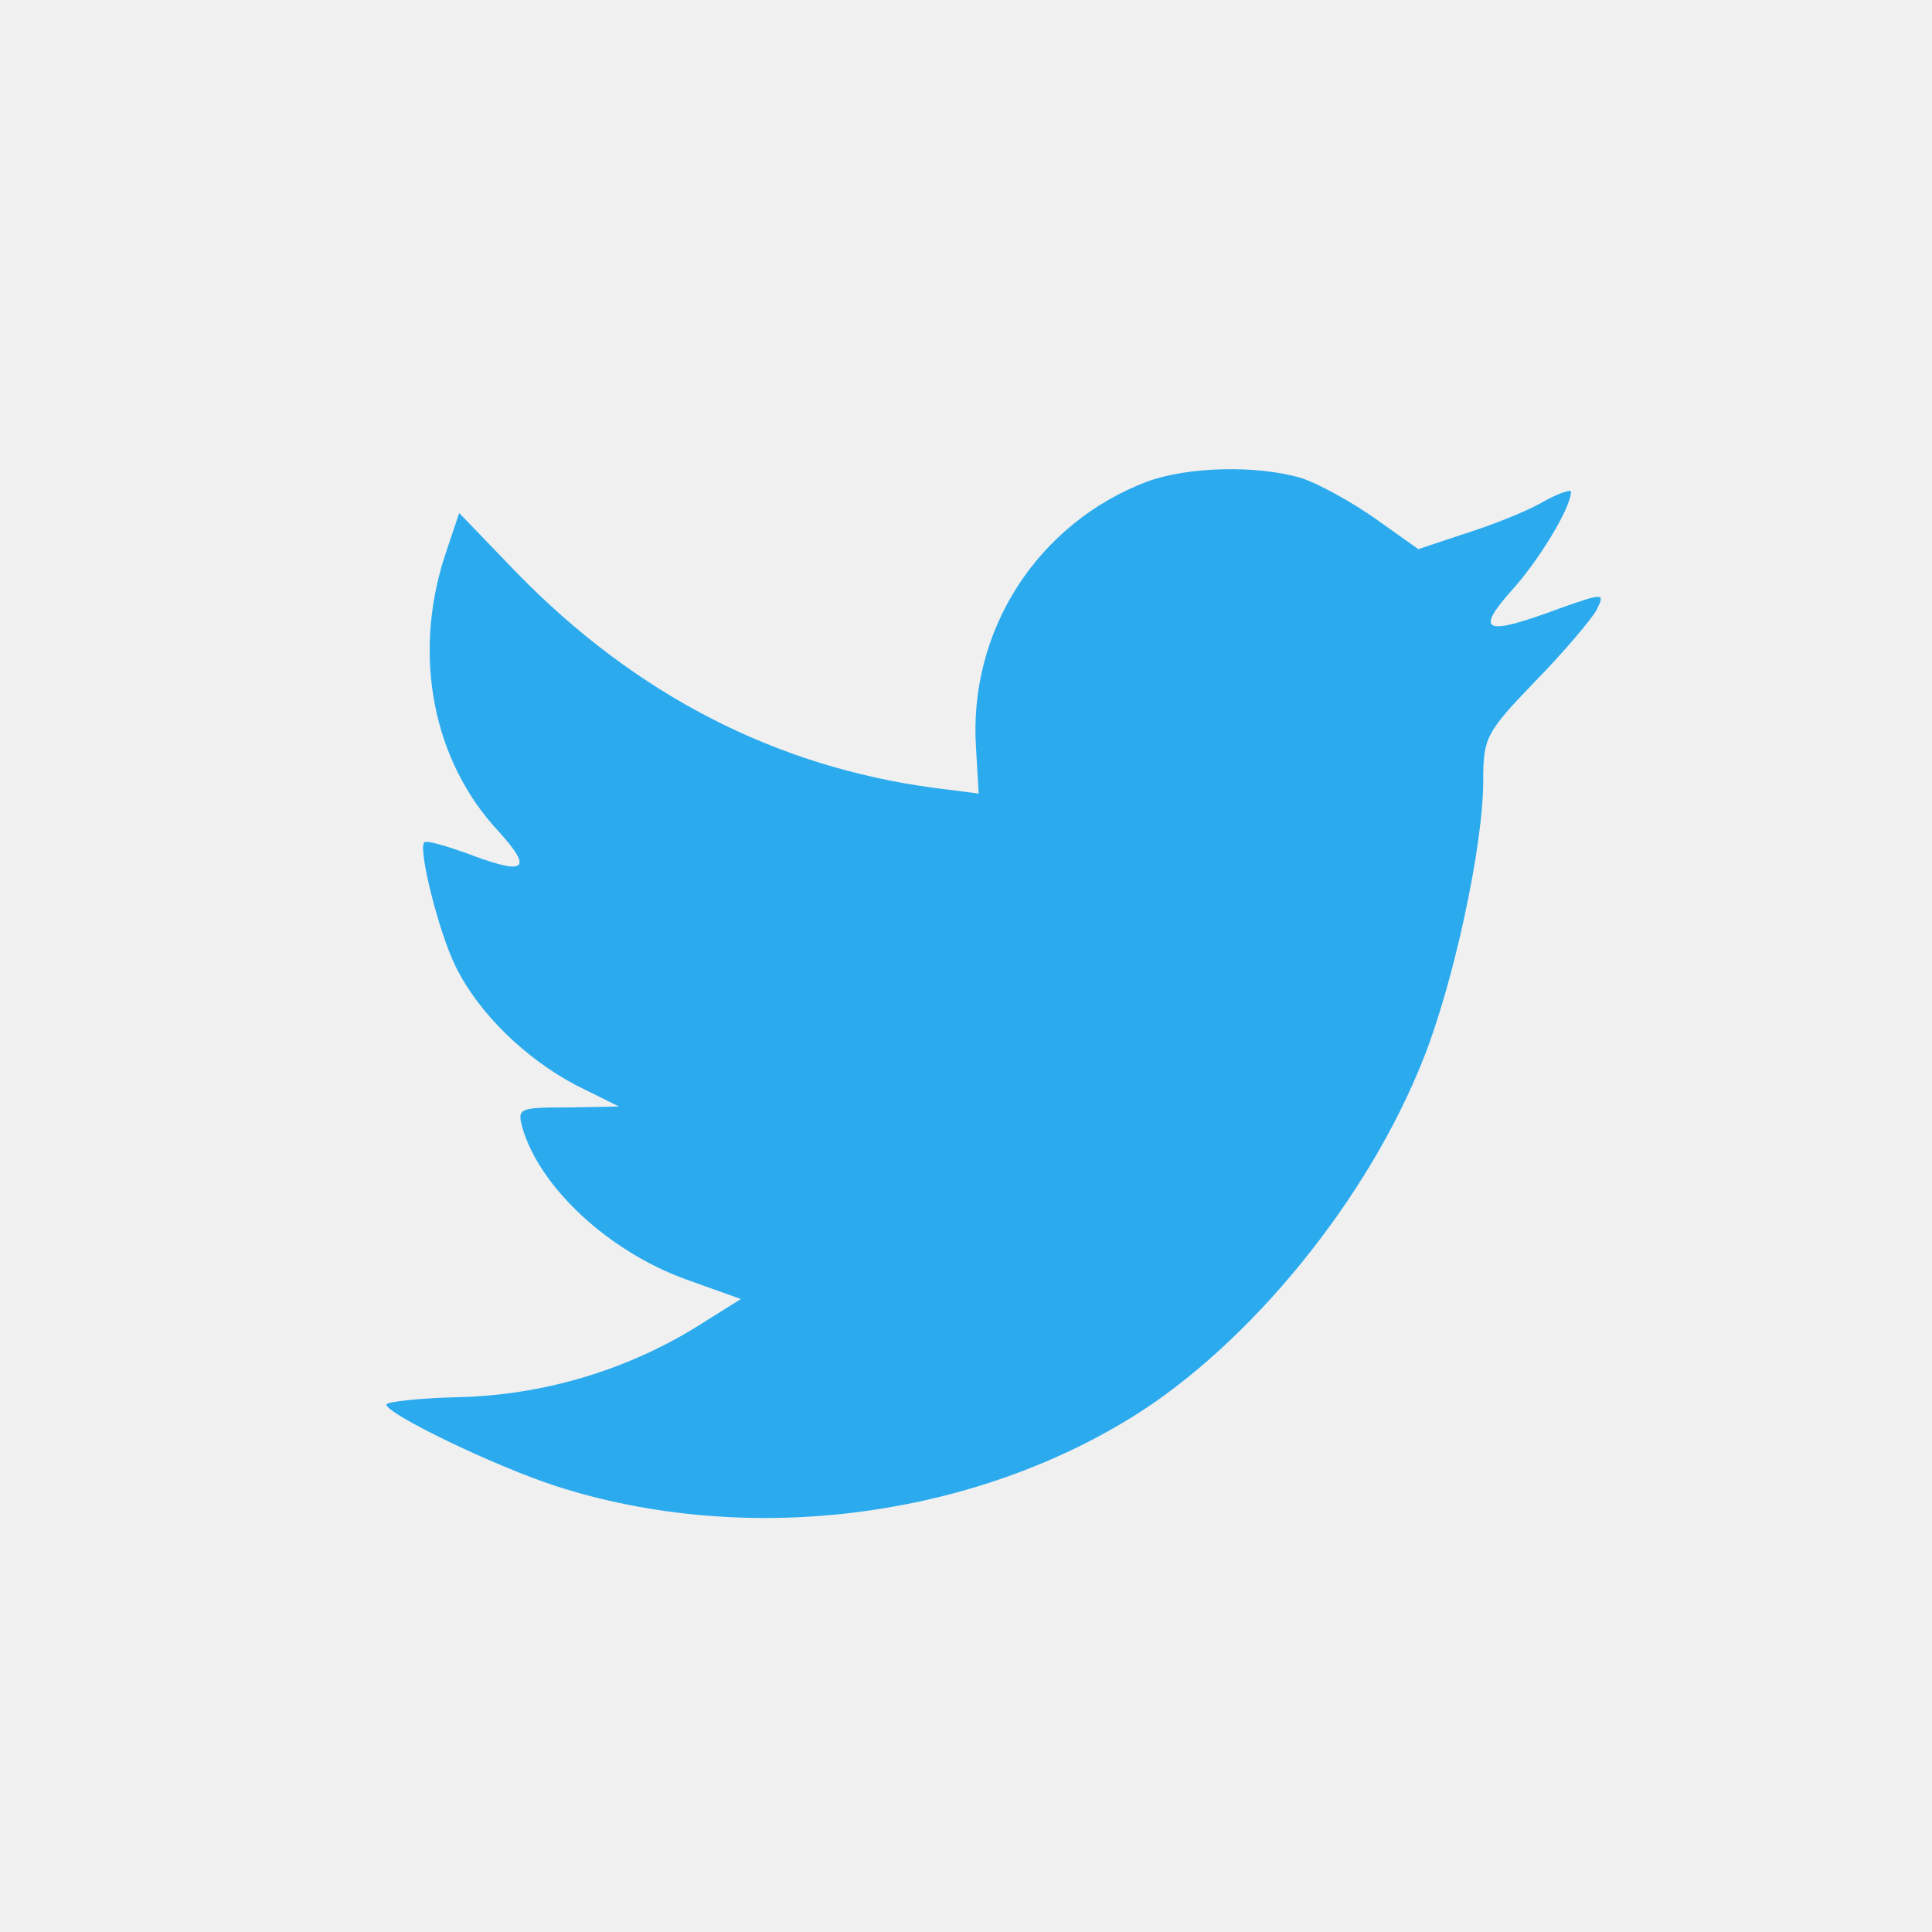
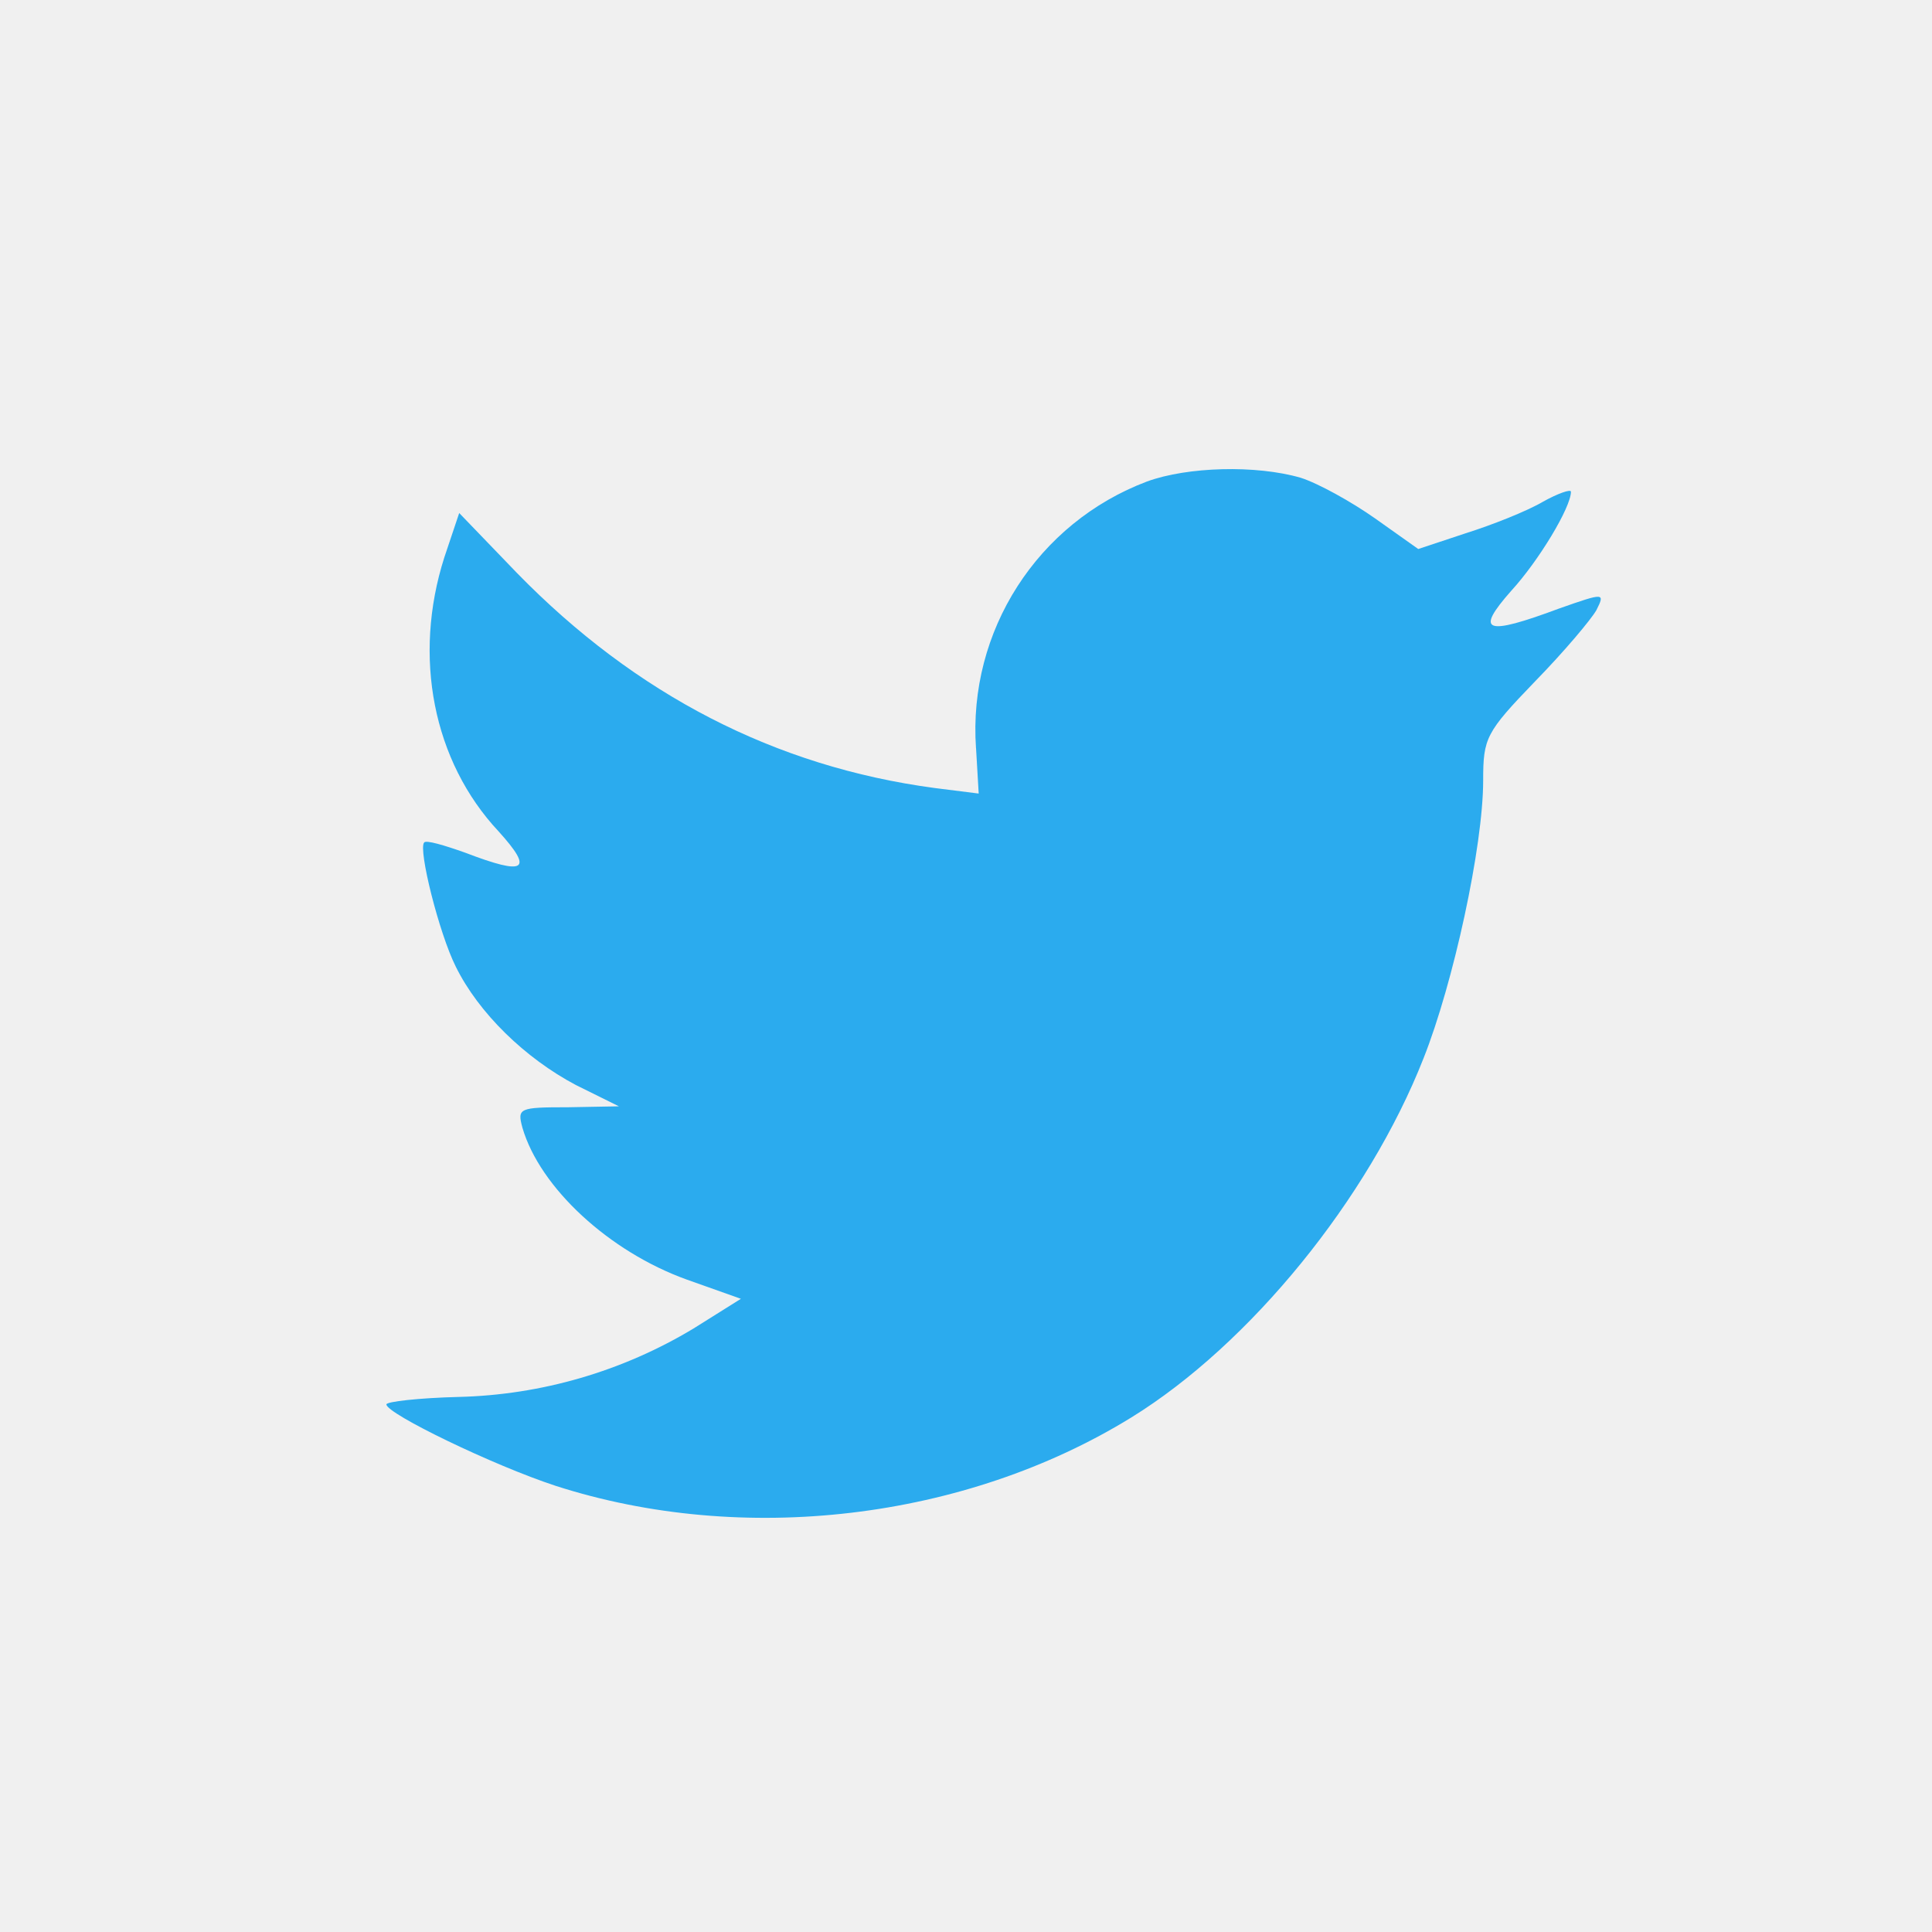
- <svg xmlns="http://www.w3.org/2000/svg" width="35px" height="35px" viewBox="0 0 35 35" version="1.1">
-   <defs />
-   <g id="Page-1" stroke="none" stroke-width="1" fill="none" fill-rule="evenodd">
-     <g id="twitter">
-       <g id="Page-1">
-         <g id="twitter">
-           <g id="Page-1">
-             <g id="Twitter">
-               <path d="M17.5,35 C27.165,35 35,27.165 35,17.5 C35,7.835 27.165,0 17.5,0 C7.835,0 0,7.835 0,17.5 C0,27.165 7.835,35 17.5,35 L17.5,35 L17.5,35 Z" id="Oval-1" fill-opacity="0.01" fill="#FFFFFF" />
-               <path d="M17.682,13.554 L17.73,14.376 L16.935,14.275 C14.042,13.89 11.515,12.582 9.369,10.384 L8.319,9.294 L8.049,10.099 C7.477,11.894 7.842,13.789 9.035,15.064 C9.671,15.768 9.527,15.869 8.431,15.449 C8.049,15.315 7.715,15.215 7.684,15.265 C7.572,15.382 7.954,16.909 8.256,17.512 C8.669,18.351 9.512,19.173 10.434,19.659 L11.212,20.045 L10.291,20.062 C9.4,20.062 9.369,20.078 9.464,20.431 C9.782,21.521 11.038,22.678 12.437,23.181 L13.422,23.533 L12.564,24.07 C11.292,24.842 9.798,25.278 8.303,25.311 C7.588,25.328 7,25.395 7,25.445 C7,25.613 8.939,26.552 10.068,26.921 C13.454,28.011 17.476,27.542 20.496,25.68 C22.642,24.355 24.788,21.722 25.789,19.173 C26.33,17.814 26.87,15.332 26.87,14.141 C26.87,13.37 26.918,13.269 27.808,12.347 C28.333,11.81 28.826,11.223 28.921,11.055 C29.08,10.737 29.064,10.737 28.253,11.022 C26.902,11.525 26.711,11.458 27.379,10.703 C27.872,10.166 28.46,9.194 28.46,8.909 C28.46,8.858 28.221,8.942 27.951,9.093 C27.665,9.261 27.029,9.512 26.552,9.663 L25.694,9.948 L24.915,9.395 C24.486,9.093 23.882,8.758 23.564,8.657 C22.753,8.422 21.513,8.456 20.782,8.724 C18.795,9.479 17.539,11.424 17.682,13.554 C17.682,13.554 17.539,11.424 17.682,13.554 L17.682,13.554 L17.682,13.554 Z" id="Oval-1-path" fill="#2BABEE" />
-             </g>
-           </g>
-         </g>
-       </g>
-     </g>
+ <svg xmlns="http://www.w3.org/2000/svg" width="35" height="35" viewBox="0 0 35 35">
+   <g fill="none" fill-rule="evenodd">
+     <path d="M17.5 35C27.165 35 35 27.165 35 17.5S27.165 0 17.5 0 0 7.835 0 17.5 7.835 35 17.5 35z" fill-opacity=".01" fill="#FFF" />
+     <path d="M17.682 13.554l.048.822-.795-.1c-2.893-.386-5.42-1.694-7.566-3.892l-1.05-1.09-.27.805c-.573 1.794-.208 3.69.985 4.964.636.704.492.805-.604.385-.38-.135-.715-.235-.746-.185-.112.117.27 1.644.572 2.247.413.84 1.256 1.66 2.178 2.147l.778.385-.92.017c-.892 0-.923.016-.828.37.318 1.09 1.574 2.246 2.973 2.75l.985.35-.858.538a8.66 8.66 0 0 1-4.26 1.24c-.716.018-1.304.085-1.304.135 0 .168 1.94 1.107 3.068 1.476 3.386 1.09 7.408.622 10.428-1.24 2.146-1.325 4.292-3.958 5.293-6.507.54-1.36 1.08-3.84 1.08-5.032 0-.77.048-.87.938-1.793.525-.537 1.018-1.124 1.113-1.292.16-.318.144-.318-.667-.033-1.35.503-1.542.436-.874-.32.492-.536 1.08-1.508 1.08-1.793 0-.052-.24.032-.51.183-.285.168-.92.42-1.398.57l-.858.285-.78-.553c-.428-.302-1.032-.637-1.35-.738-.81-.235-2.05-.2-2.782.067a4.806 4.806 0 0 0-3.1 4.83s-.143-2.13 0 0z" fill="#2BABEE" />
  </g>
</svg>
